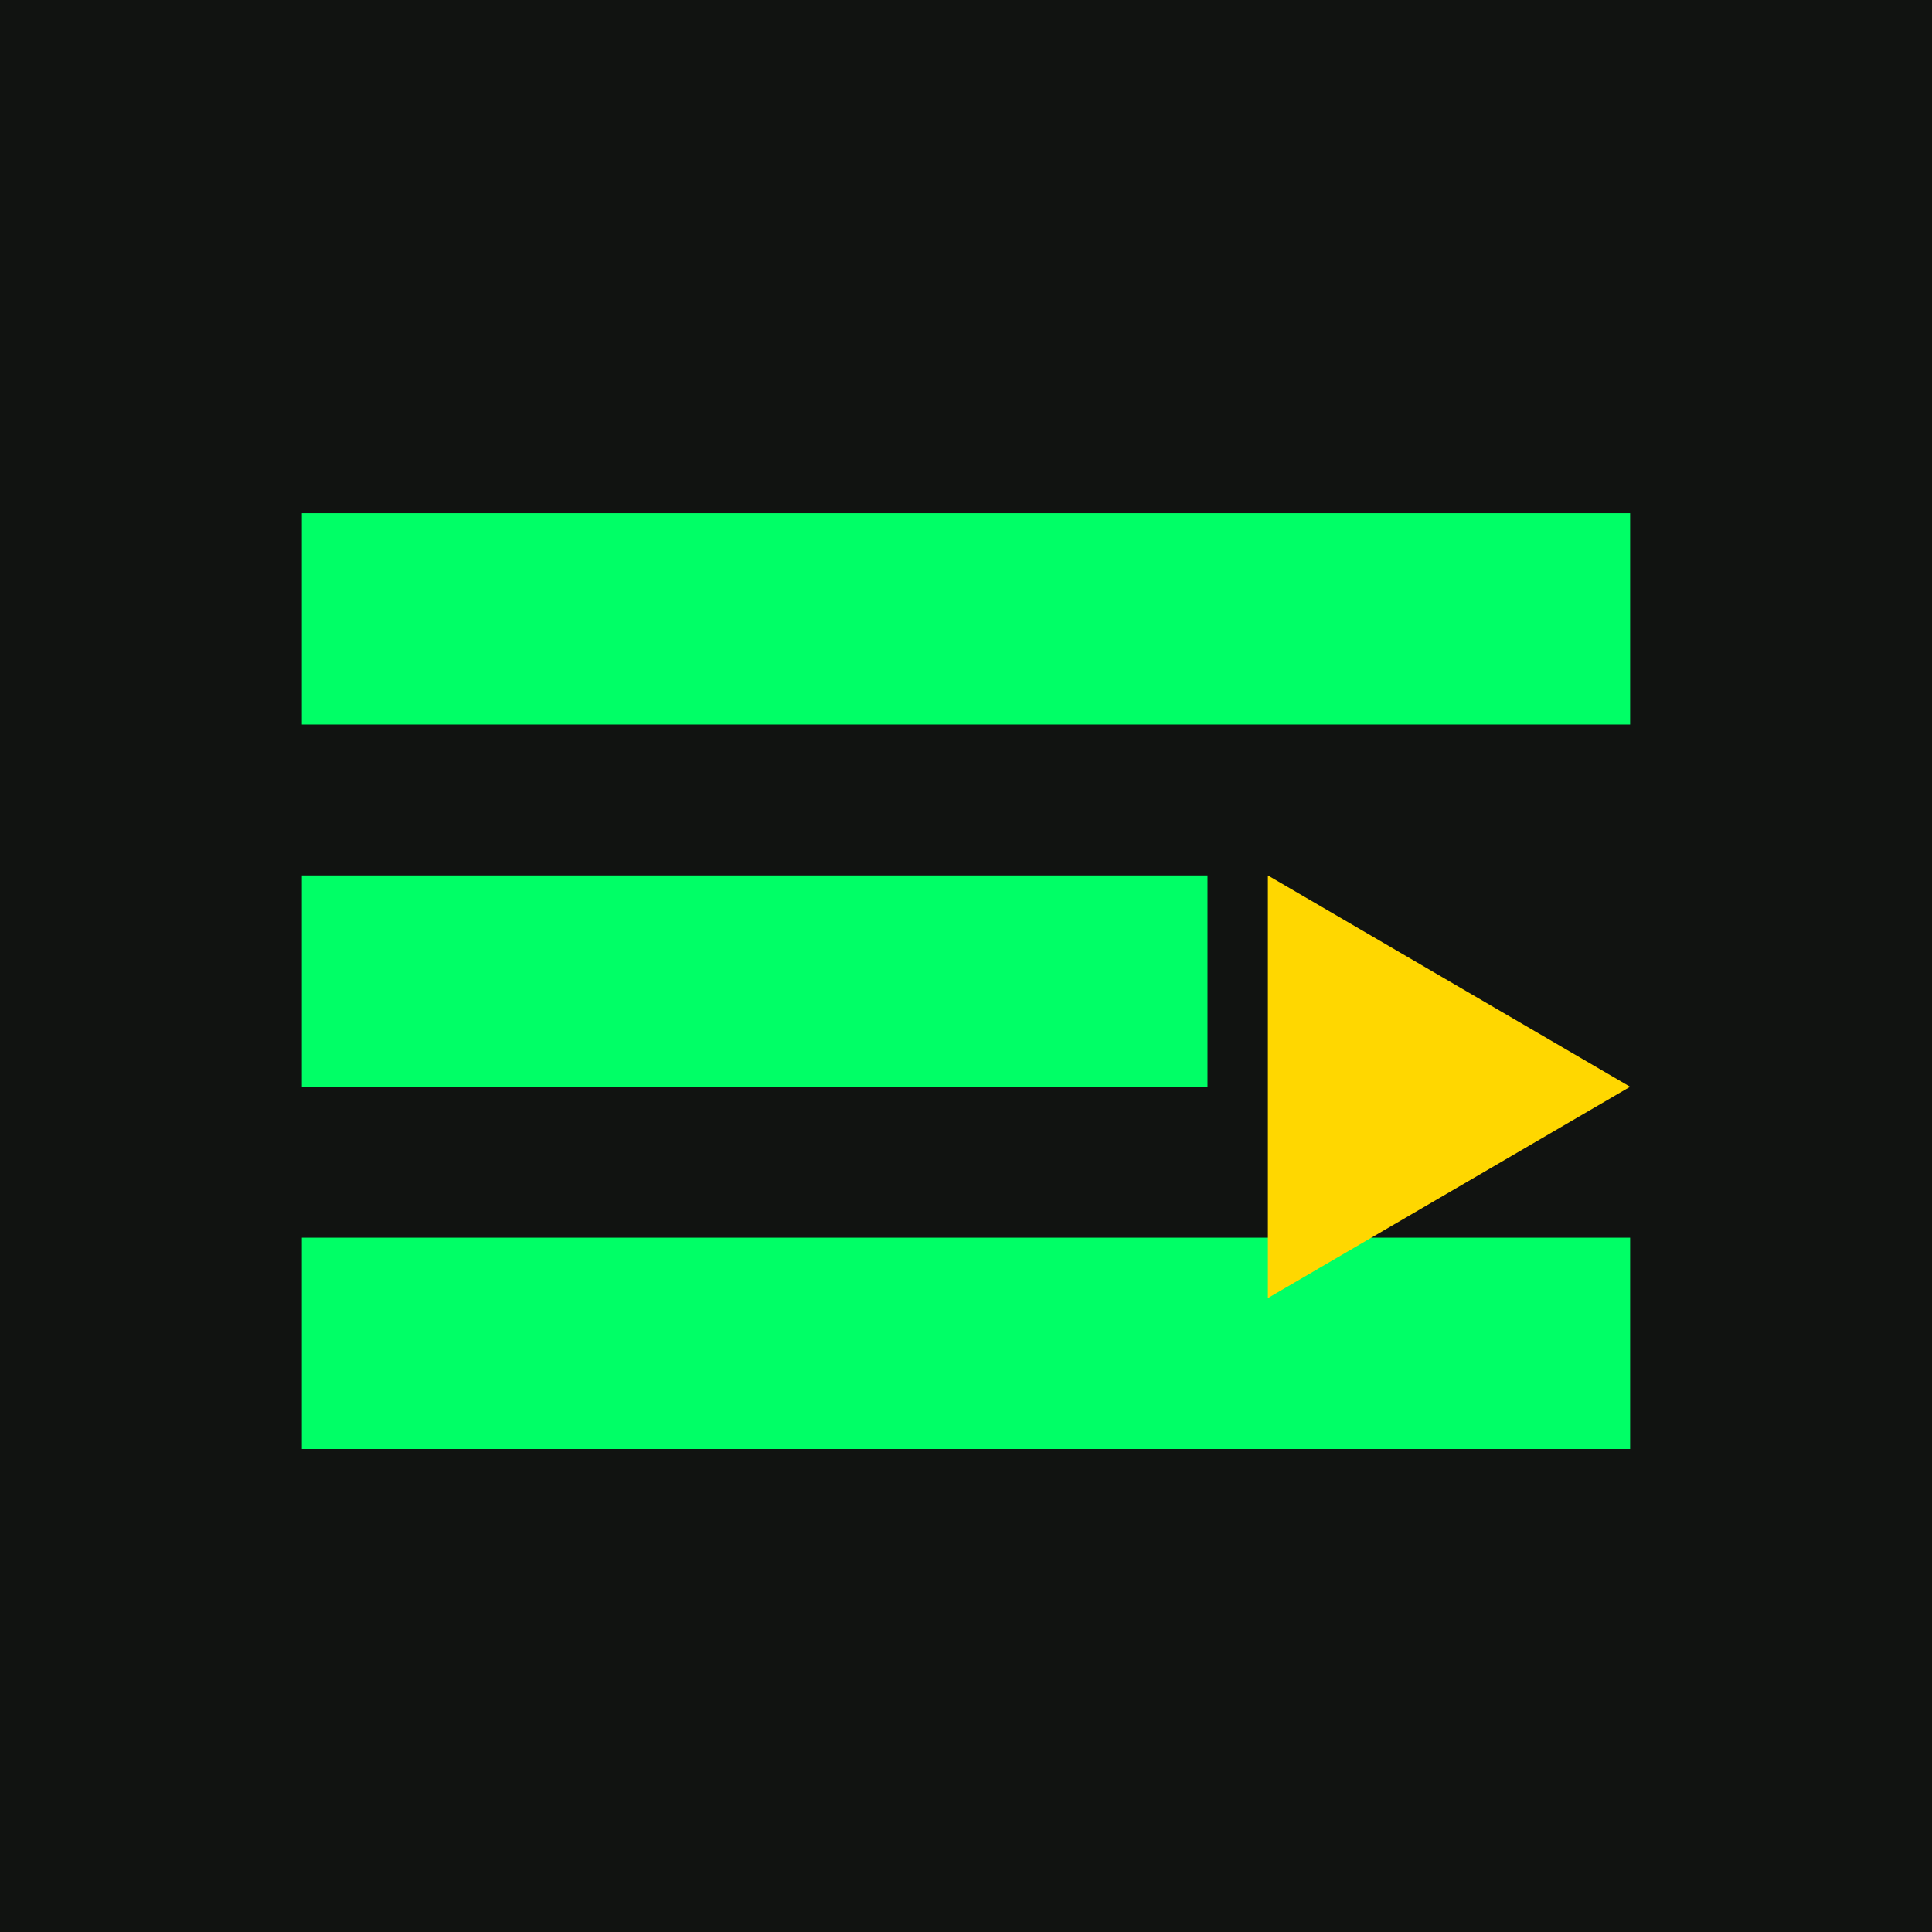
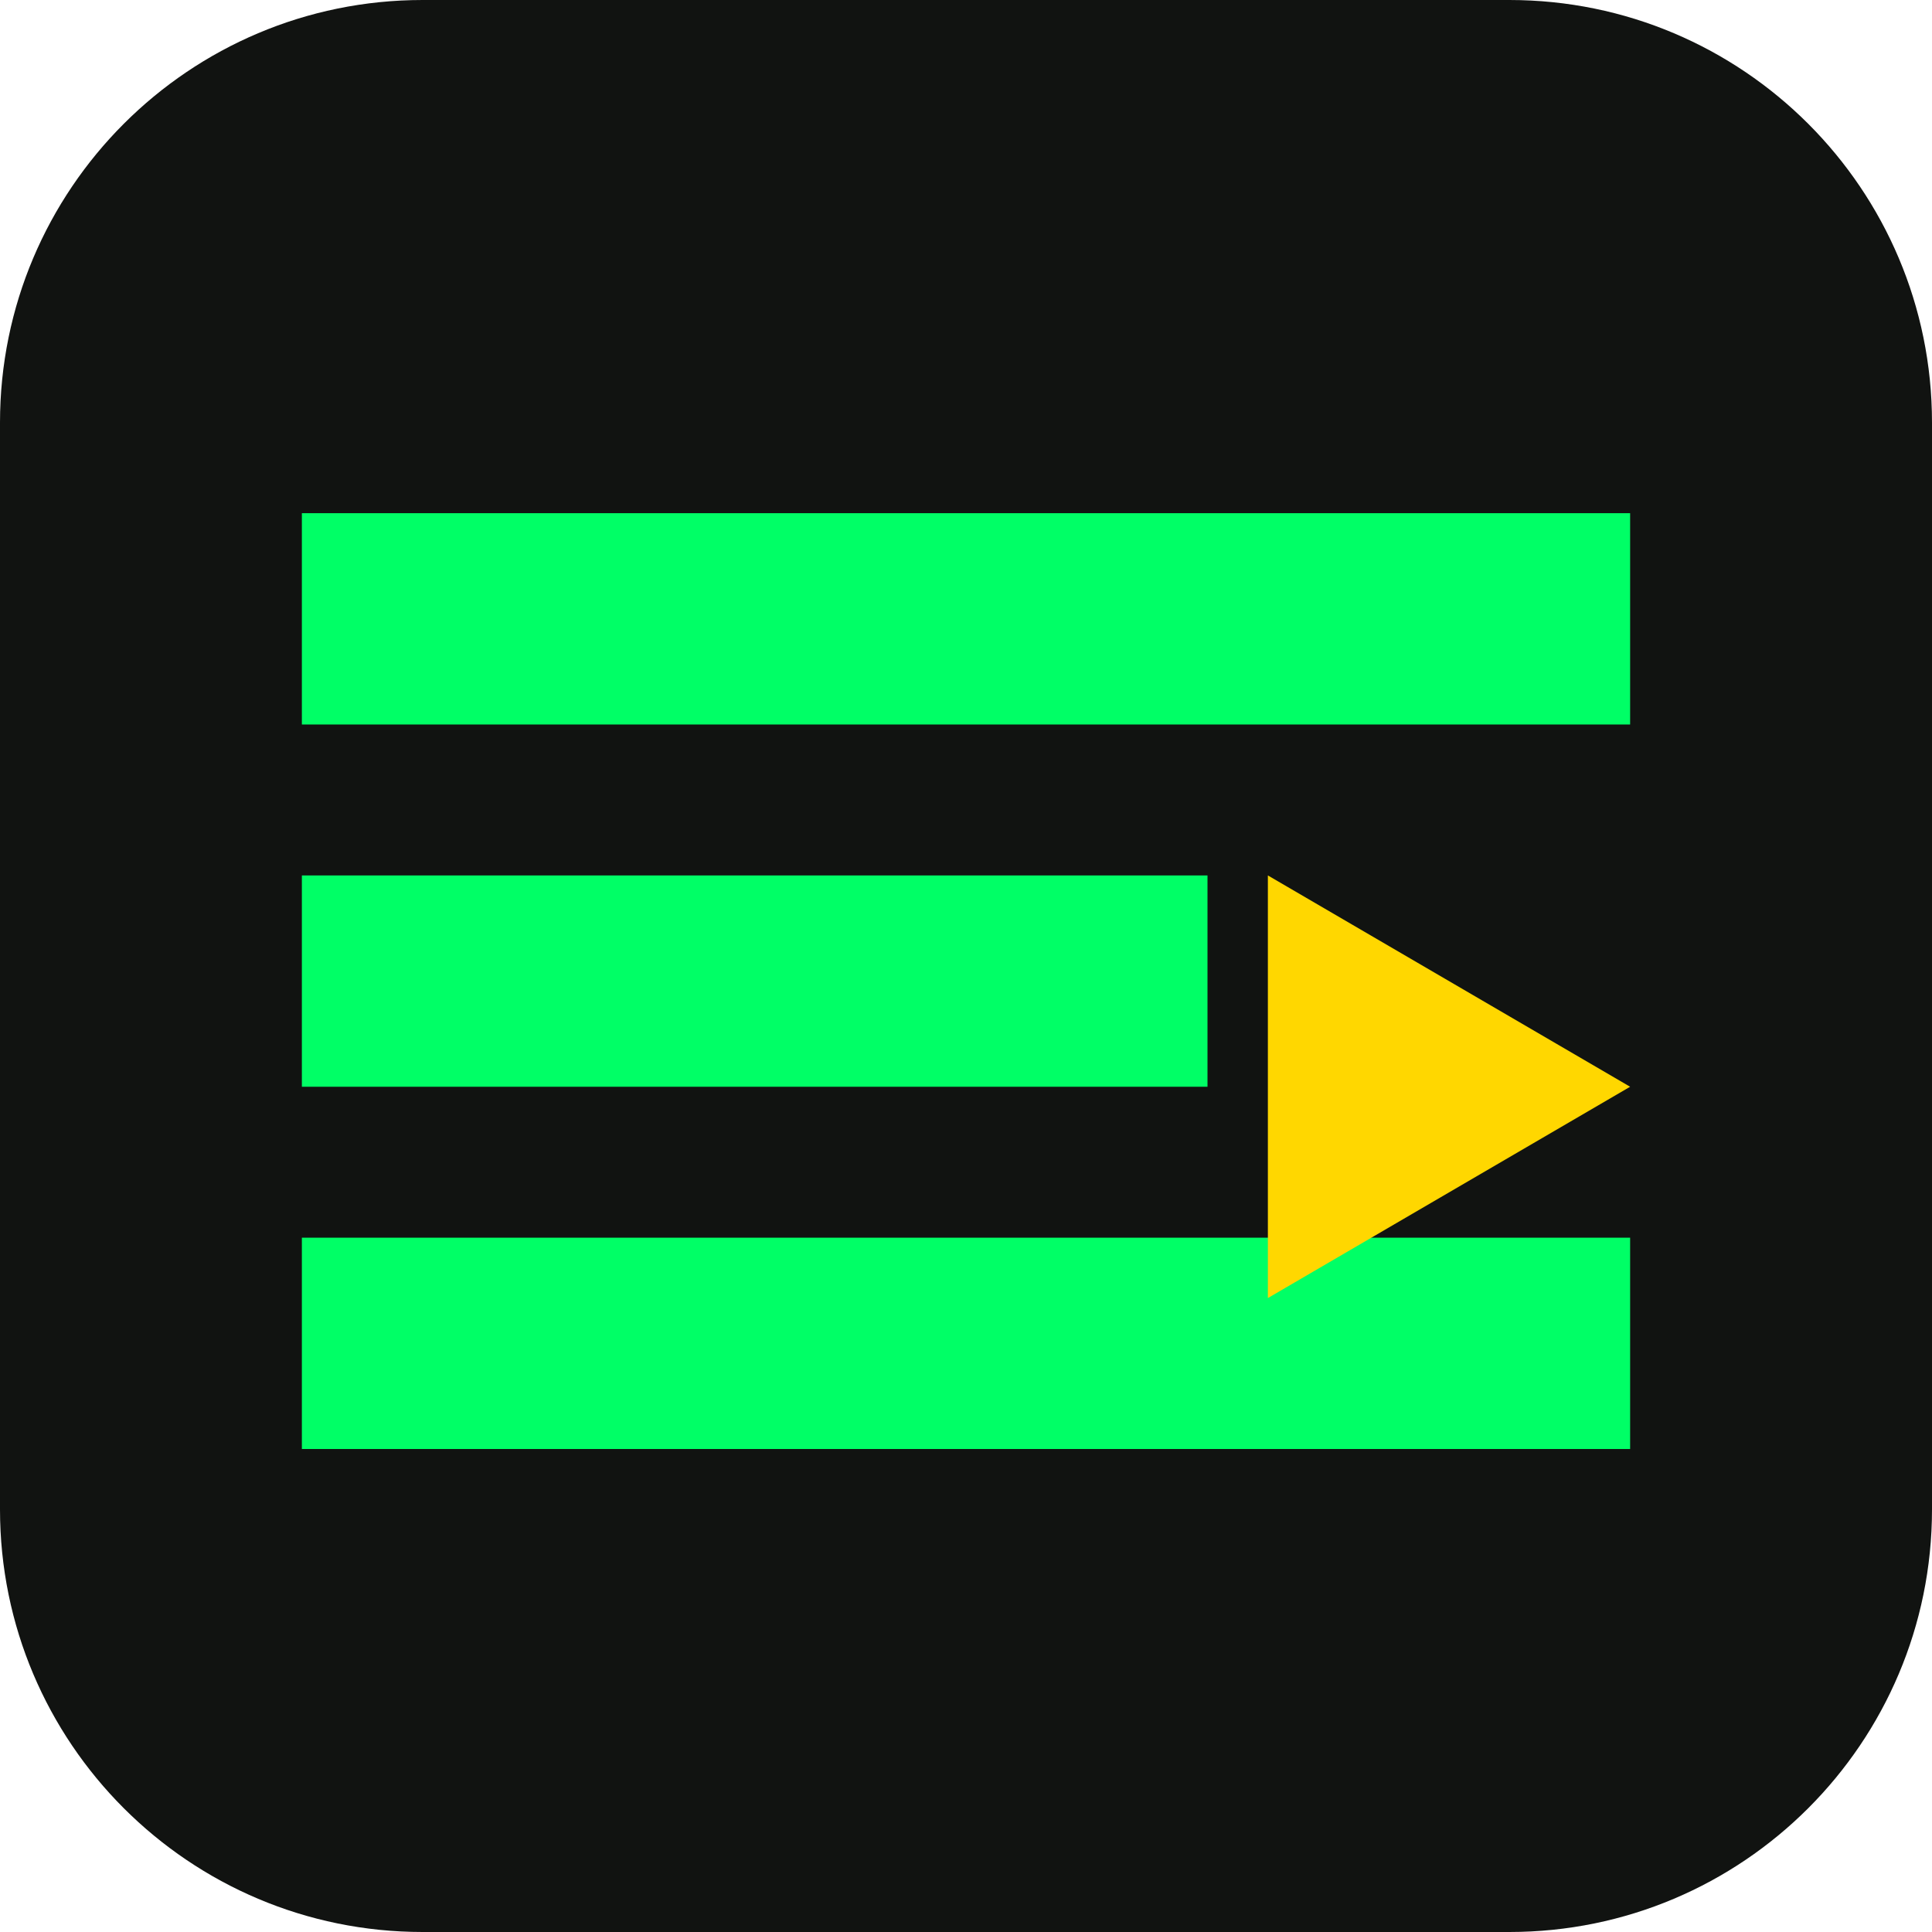
<svg xmlns="http://www.w3.org/2000/svg" viewBox="0 0 64 64">
-   <rect width="64" height="64" fill="#111311" />
+   <rect width="64" height="64" rx="14" fill="#111311" />
  <path d="M10 17h44v7H10zm0 12h30v7H10zm0 12h44v7H10z" fill="#00ff66" />
  <path d="m42 29 12 7-12 7z" fill="#ffd700" />
</svg>
